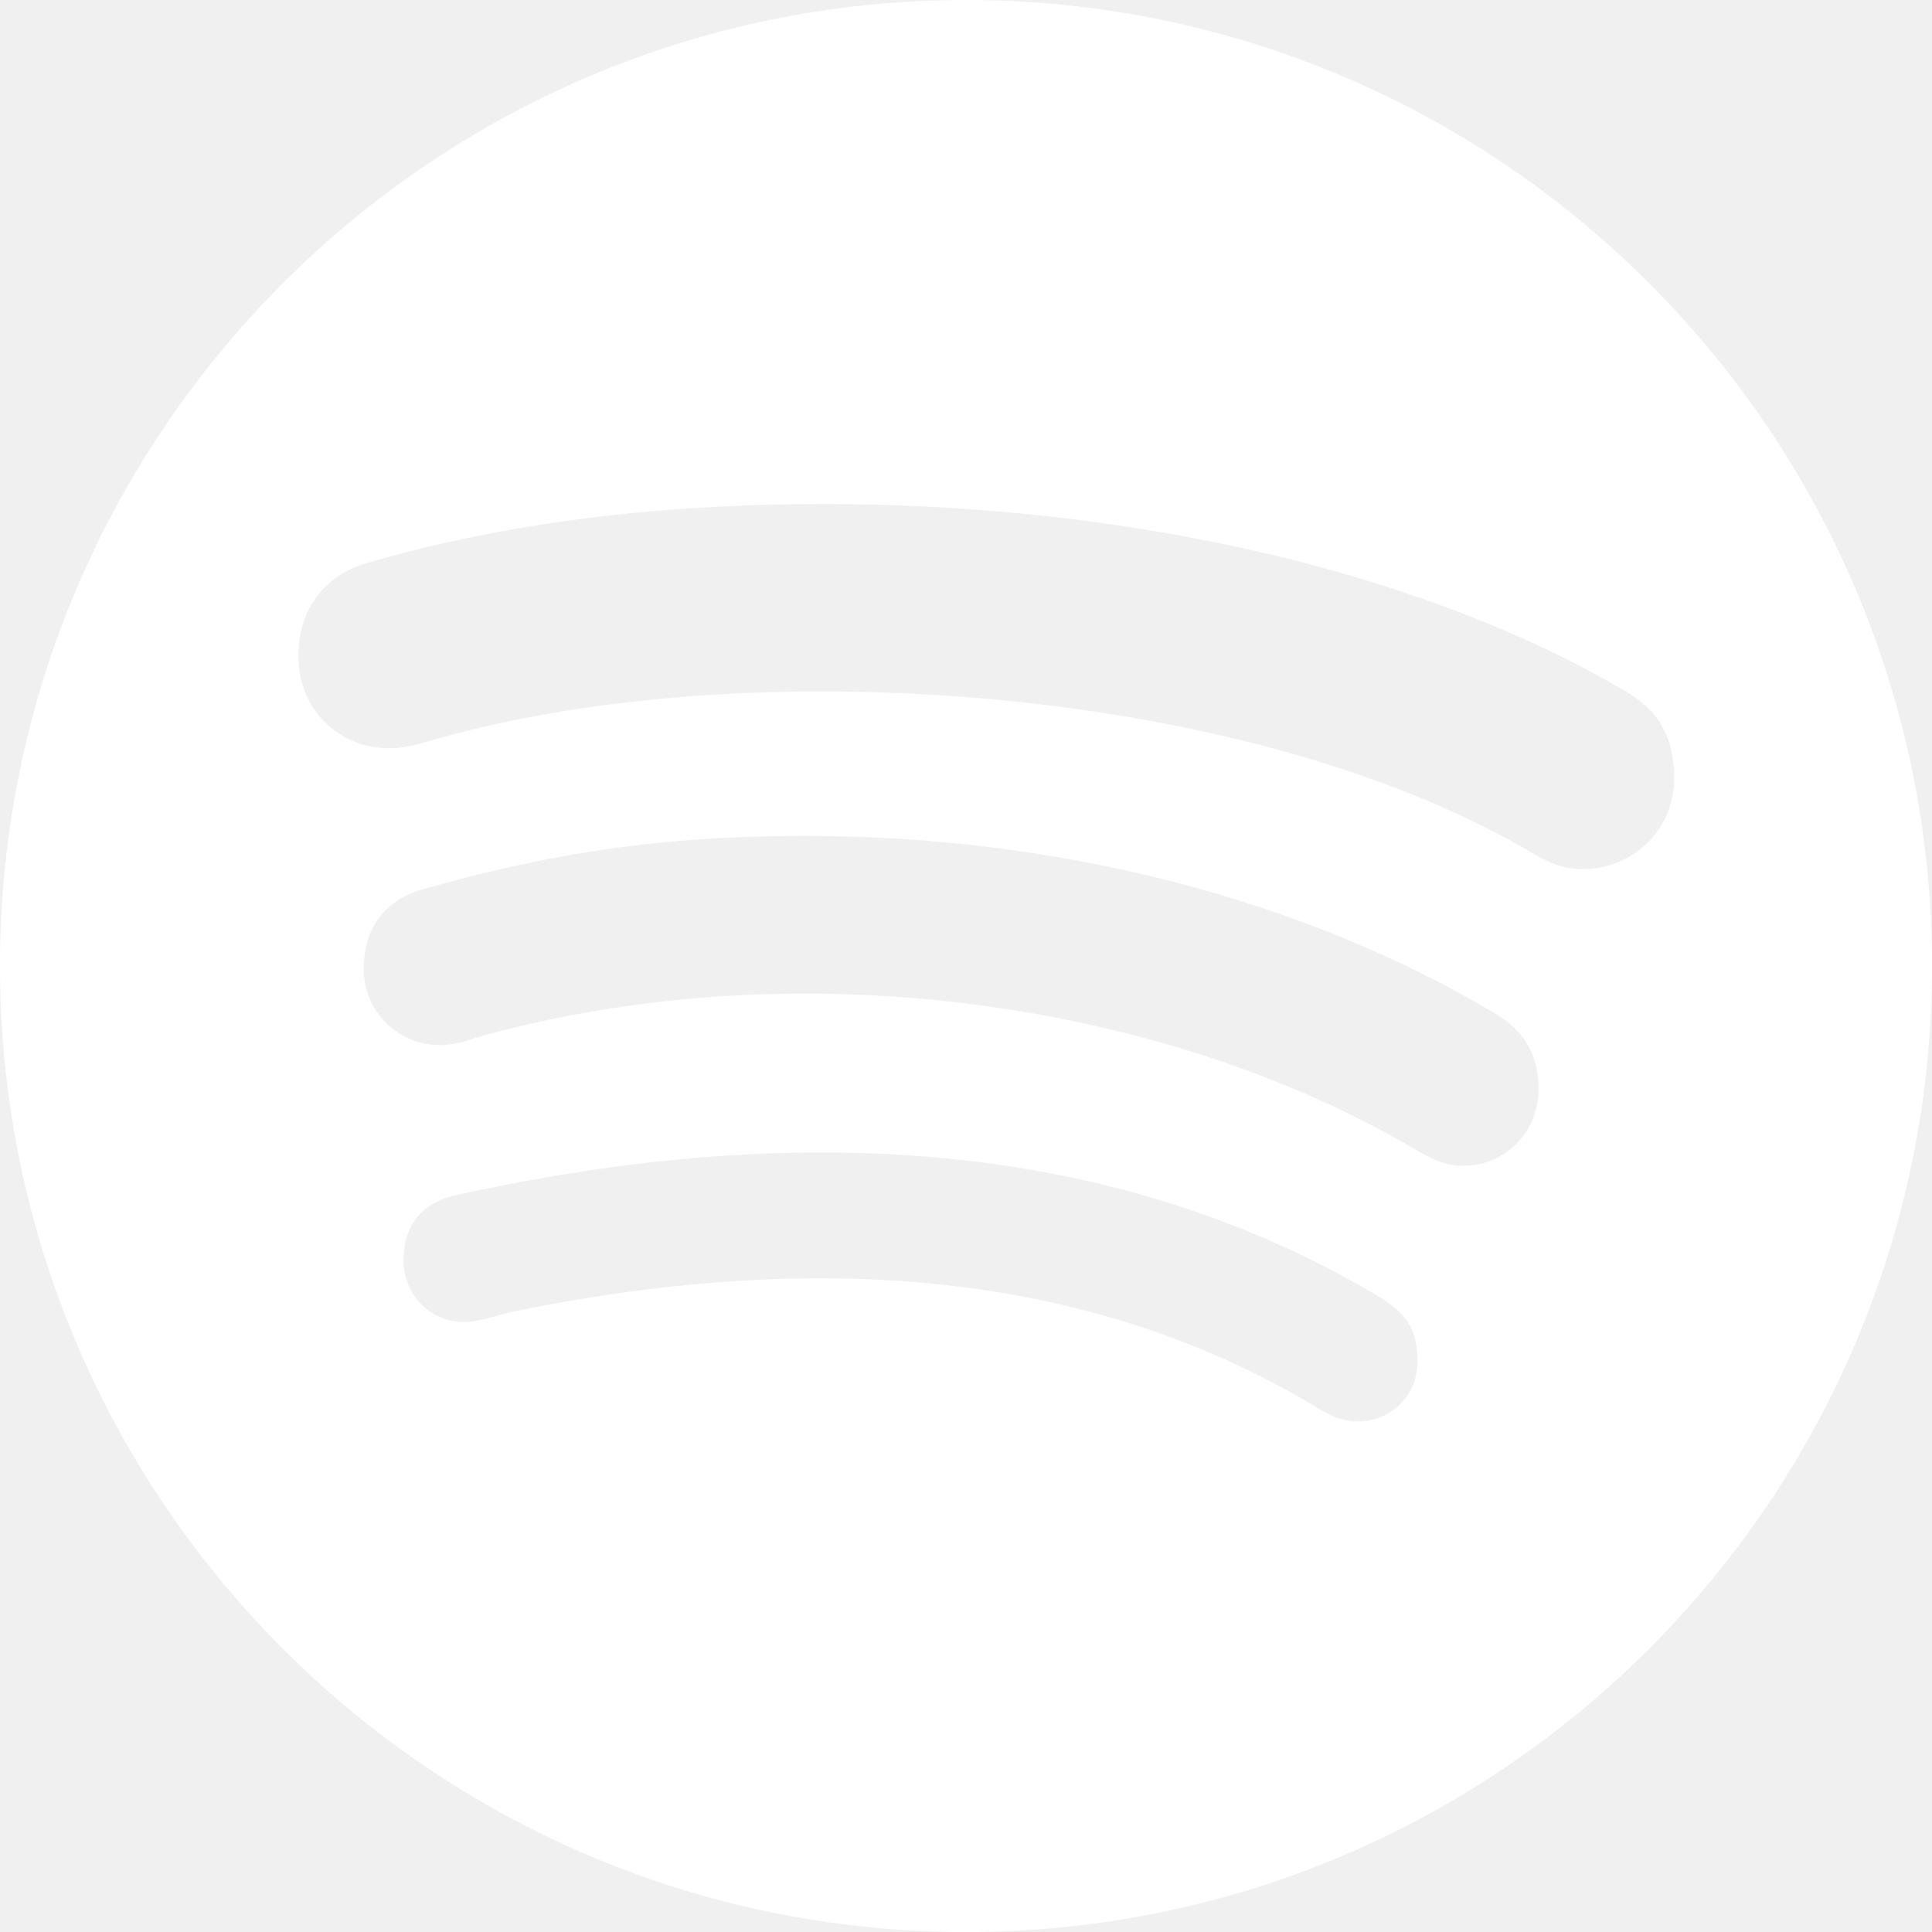
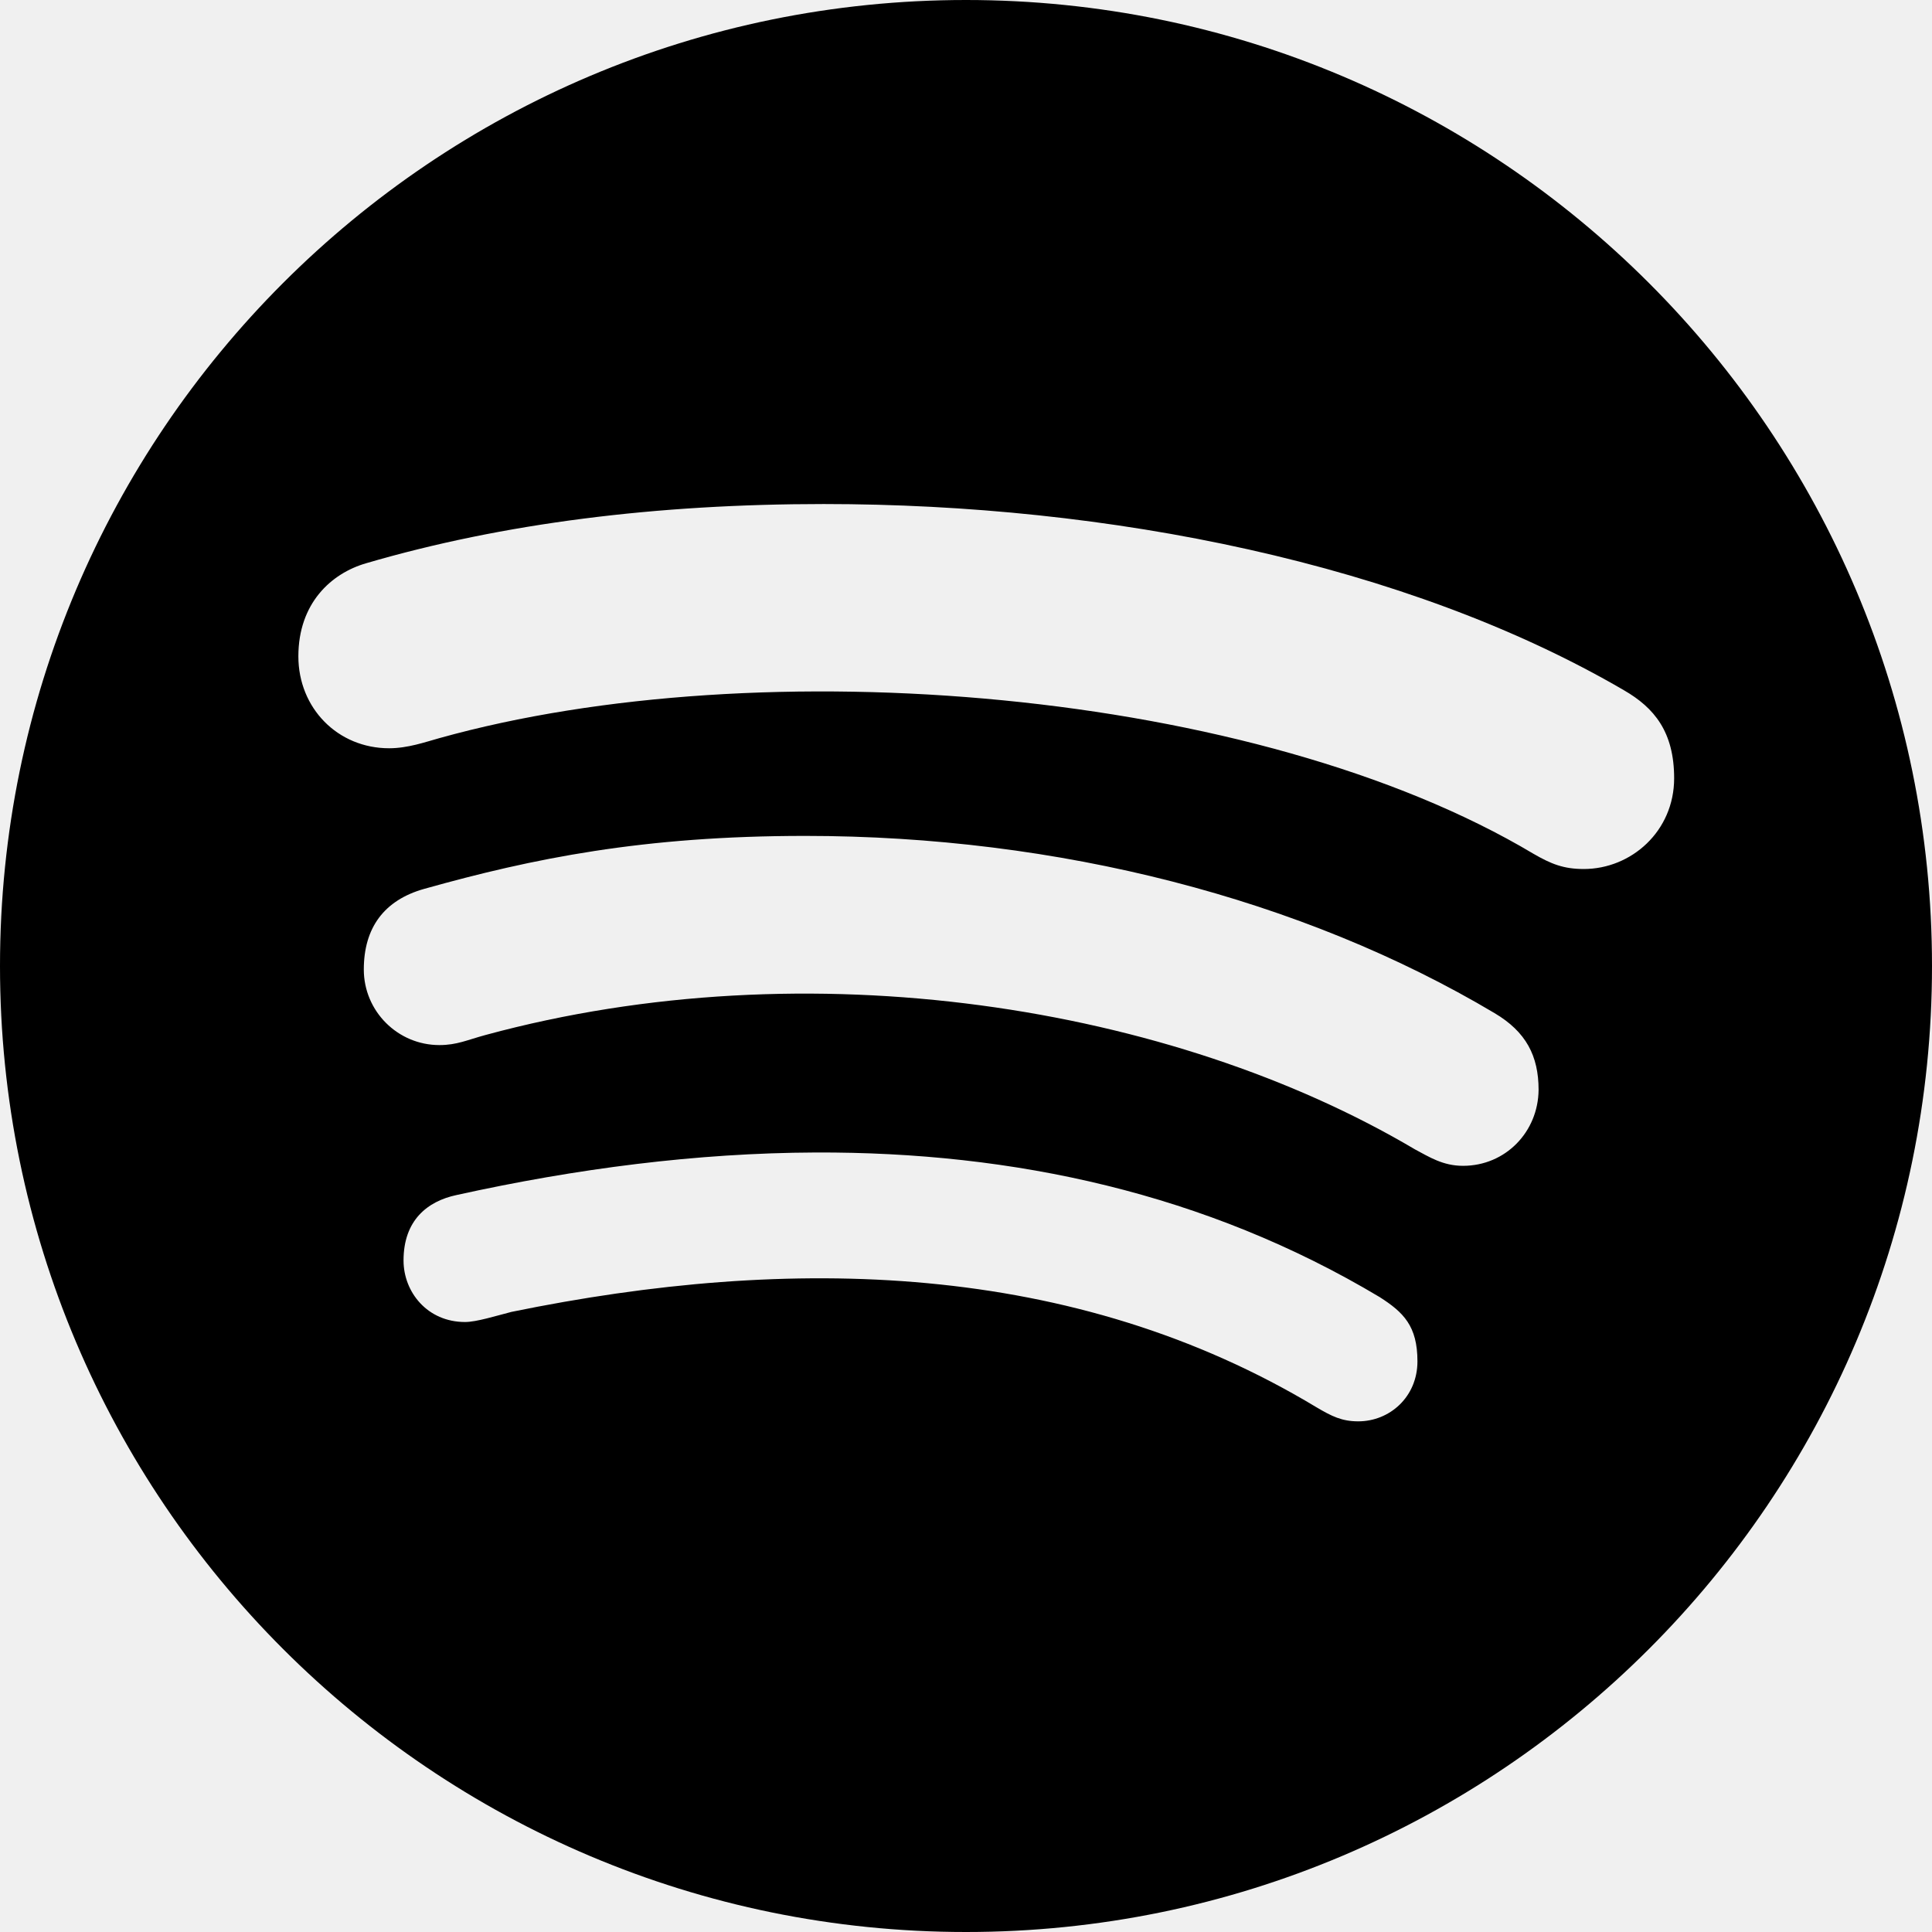
<svg xmlns="http://www.w3.org/2000/svg" version="1.1" viewBox="0 0 496 496">
-   <path fill="#fff" d="M 248 0 C 111.1 0 0 111.1 0 248 C 0 384.9 111.1 496 248 496 C 384.9 496 496 384.9 496 248 C 496 111.1 384.9 0 248 0 z M 211.5 129.4 C 284.5 129.4 361 144.599 416.9 177.199 C 424.7 181.699 429.801 187.901 429.801 199.801 C 429.801 213.401 418.8 223.1 406.6 223.1 C 401.4 223.1 398.199 221.799 393.699 219.199 C 322.499 176.699 195.201 166.5 112.801 189.5 C 109.201 190.5 104.7 192.1 99.9 192.1 C 86.7 192.1 76.6 181.8 76.6 168.5 C 76.6 154.9 85 147.2 94 144.6 C 129.2 134.3 168.6 129.4 211.5 129.4 z M 206.699 214.6 C 271.599 214.6 334.299 230.7 383.699 260.1 C 391.799 264.9 395 271.101 395 279.801 C 394.9 290.601 386.5 299.301 375.6 299.301 C 370.4 299.301 366.901 297 363.301 295.1 C 300.801 258.1 207.599 243.199 124.699 265.699 C 119.899 266.999 117.301 268.301 112.801 268.301 C 102.101 268.301 93.4 259.6 93.4 248.9 C 93.4 238.2 98.6 231.099 108.9 228.199 C 136.7 220.399 165.099 214.6 206.699 214.6 z M 209.354 295.877 C 260.145 295.68 309.574 306.313 354.199 333 C 360.299 336.9 363.9 340.4 363.9 349.5 C 363.9 358.6 356.799 364.9 348.699 364.9 C 344.499 364.9 341.9 363.601 338 361.301 C 275.6 323.701 203.001 322.101 131.301 336.801 C 127.401 337.801 122.3 339.4 119.4 339.4 C 109.7 339.4 103.6 331.7 103.6 323.6 C 103.6 313.3 109.699 308.401 117.199 306.801 C 147.912 300.013 178.878 295.995 209.354 295.877 z " />
+   <path d="M 248 0 C 111.1 0 0 111.1 0 248 C 0 384.9 111.1 496 248 496 C 384.9 496 496 384.9 496 248 C 496 111.1 384.9 0 248 0 z M 211.5 129.4 C 284.5 129.4 361 144.599 416.9 177.199 C 424.7 181.699 429.801 187.901 429.801 199.801 C 429.801 213.401 418.8 223.1 406.6 223.1 C 401.4 223.1 398.199 221.799 393.699 219.199 C 322.499 176.699 195.201 166.5 112.801 189.5 C 109.201 190.5 104.7 192.1 99.9 192.1 C 86.7 192.1 76.6 181.8 76.6 168.5 C 76.6 154.9 85 147.2 94 144.6 C 129.2 134.3 168.6 129.4 211.5 129.4 z M 206.699 214.6 C 271.599 214.6 334.299 230.7 383.699 260.1 C 391.799 264.9 395 271.101 395 279.801 C 394.9 290.601 386.5 299.301 375.6 299.301 C 370.4 299.301 366.901 297 363.301 295.1 C 300.801 258.1 207.599 243.199 124.699 265.699 C 119.899 266.999 117.301 268.301 112.801 268.301 C 102.101 268.301 93.4 259.6 93.4 248.9 C 93.4 238.2 98.6 231.099 108.9 228.199 C 136.7 220.399 165.099 214.6 206.699 214.6 z M 209.354 295.877 C 260.145 295.68 309.574 306.313 354.199 333 C 360.299 336.9 363.9 340.4 363.9 349.5 C 363.9 358.6 356.799 364.9 348.699 364.9 C 344.499 364.9 341.9 363.601 338 361.301 C 275.6 323.701 203.001 322.101 131.301 336.801 C 127.401 337.801 122.3 339.4 119.4 339.4 C 109.7 339.4 103.6 331.7 103.6 323.6 C 103.6 313.3 109.699 308.401 117.199 306.801 C 147.912 300.013 178.878 295.995 209.354 295.877 z " />
</svg>
